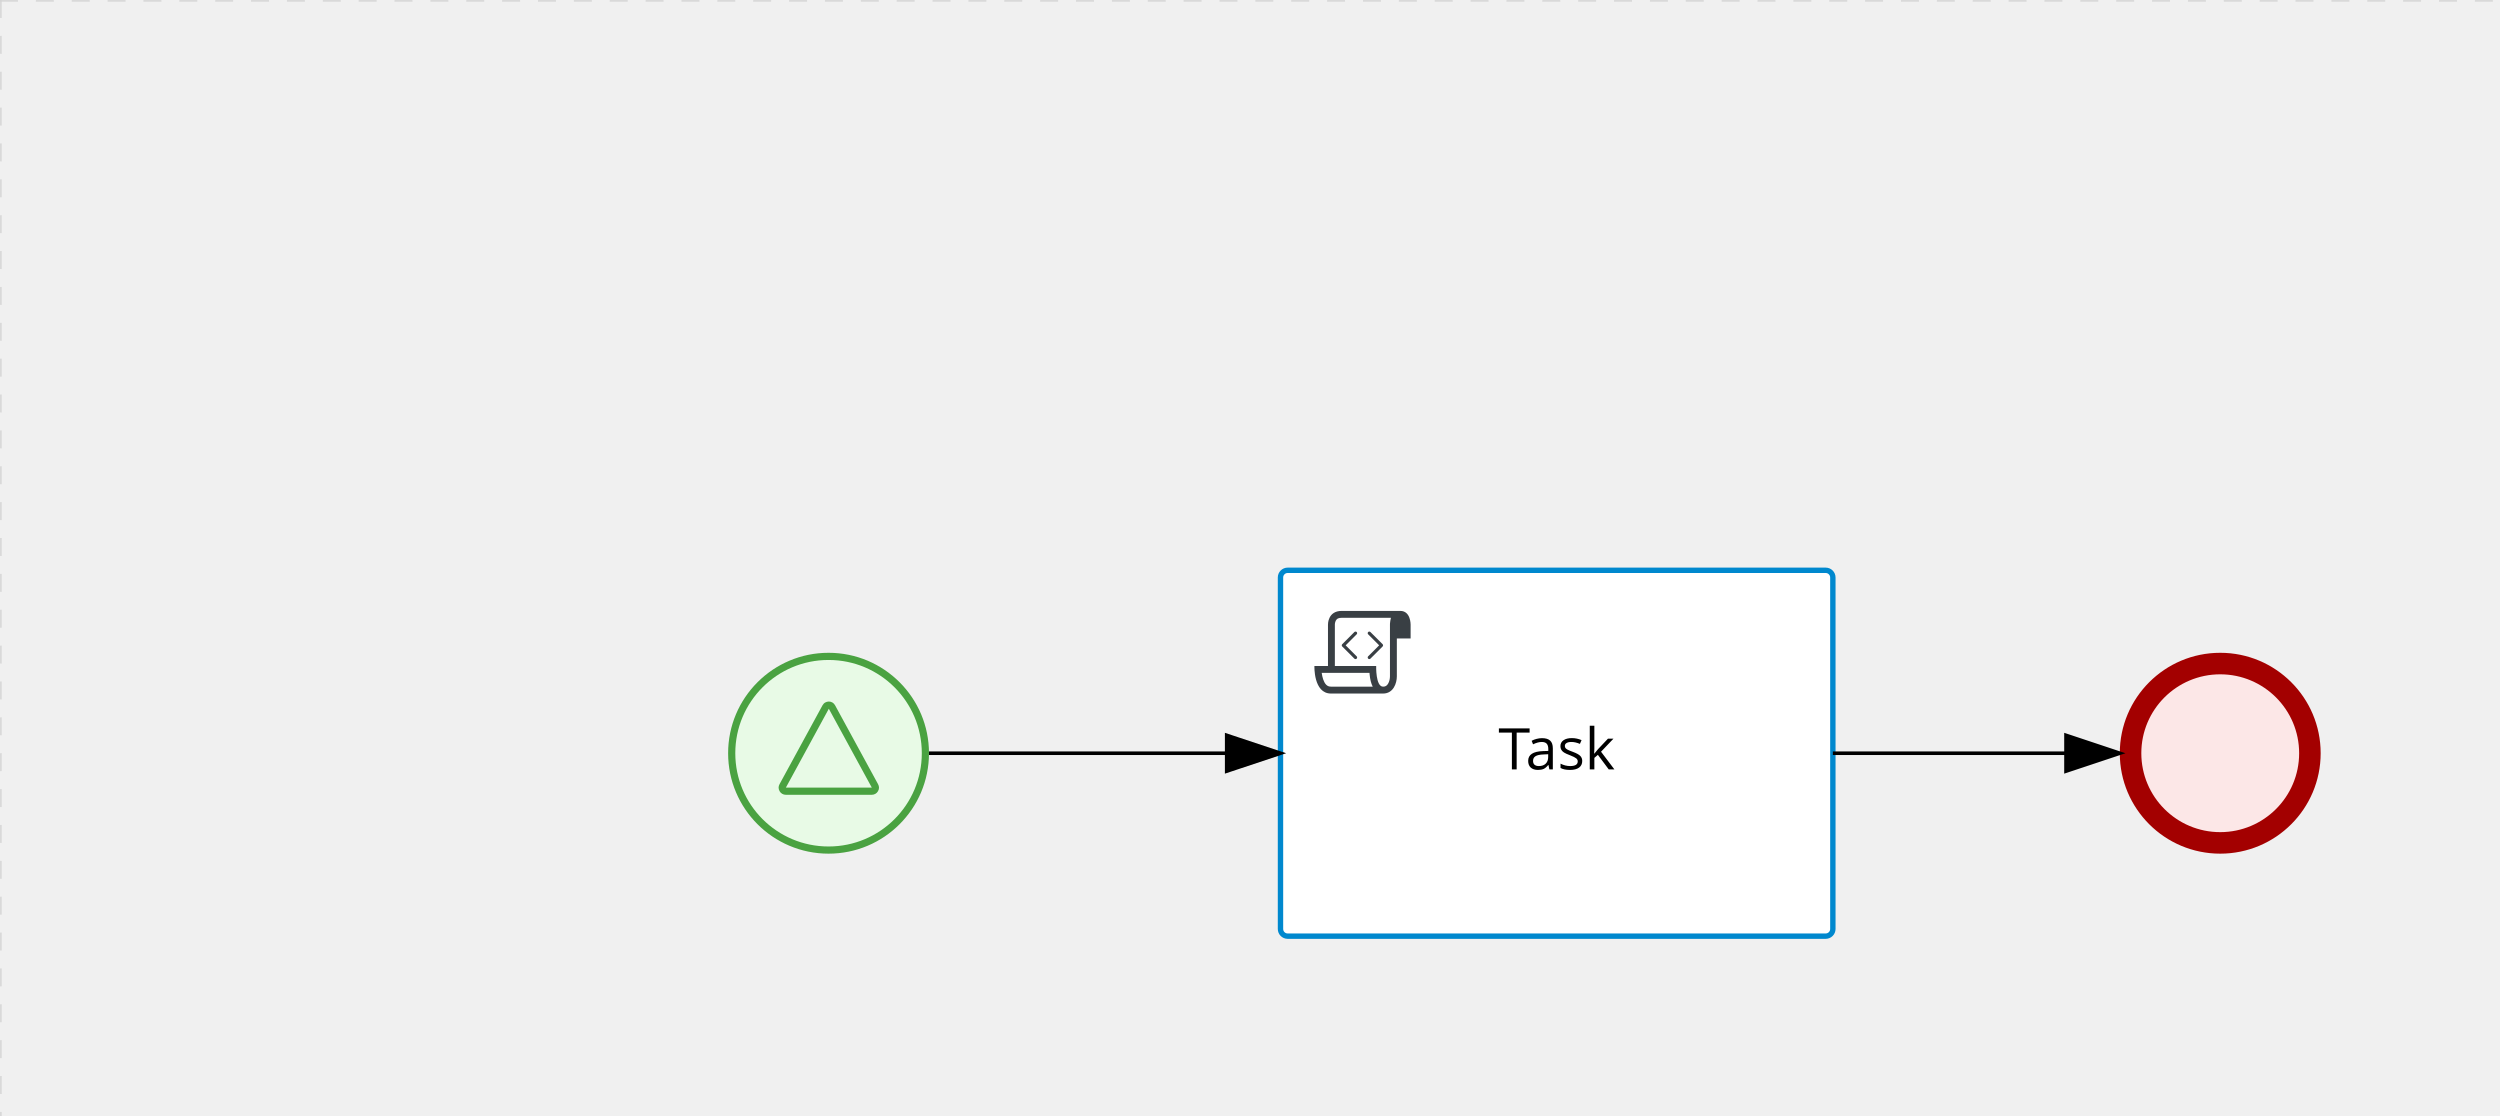
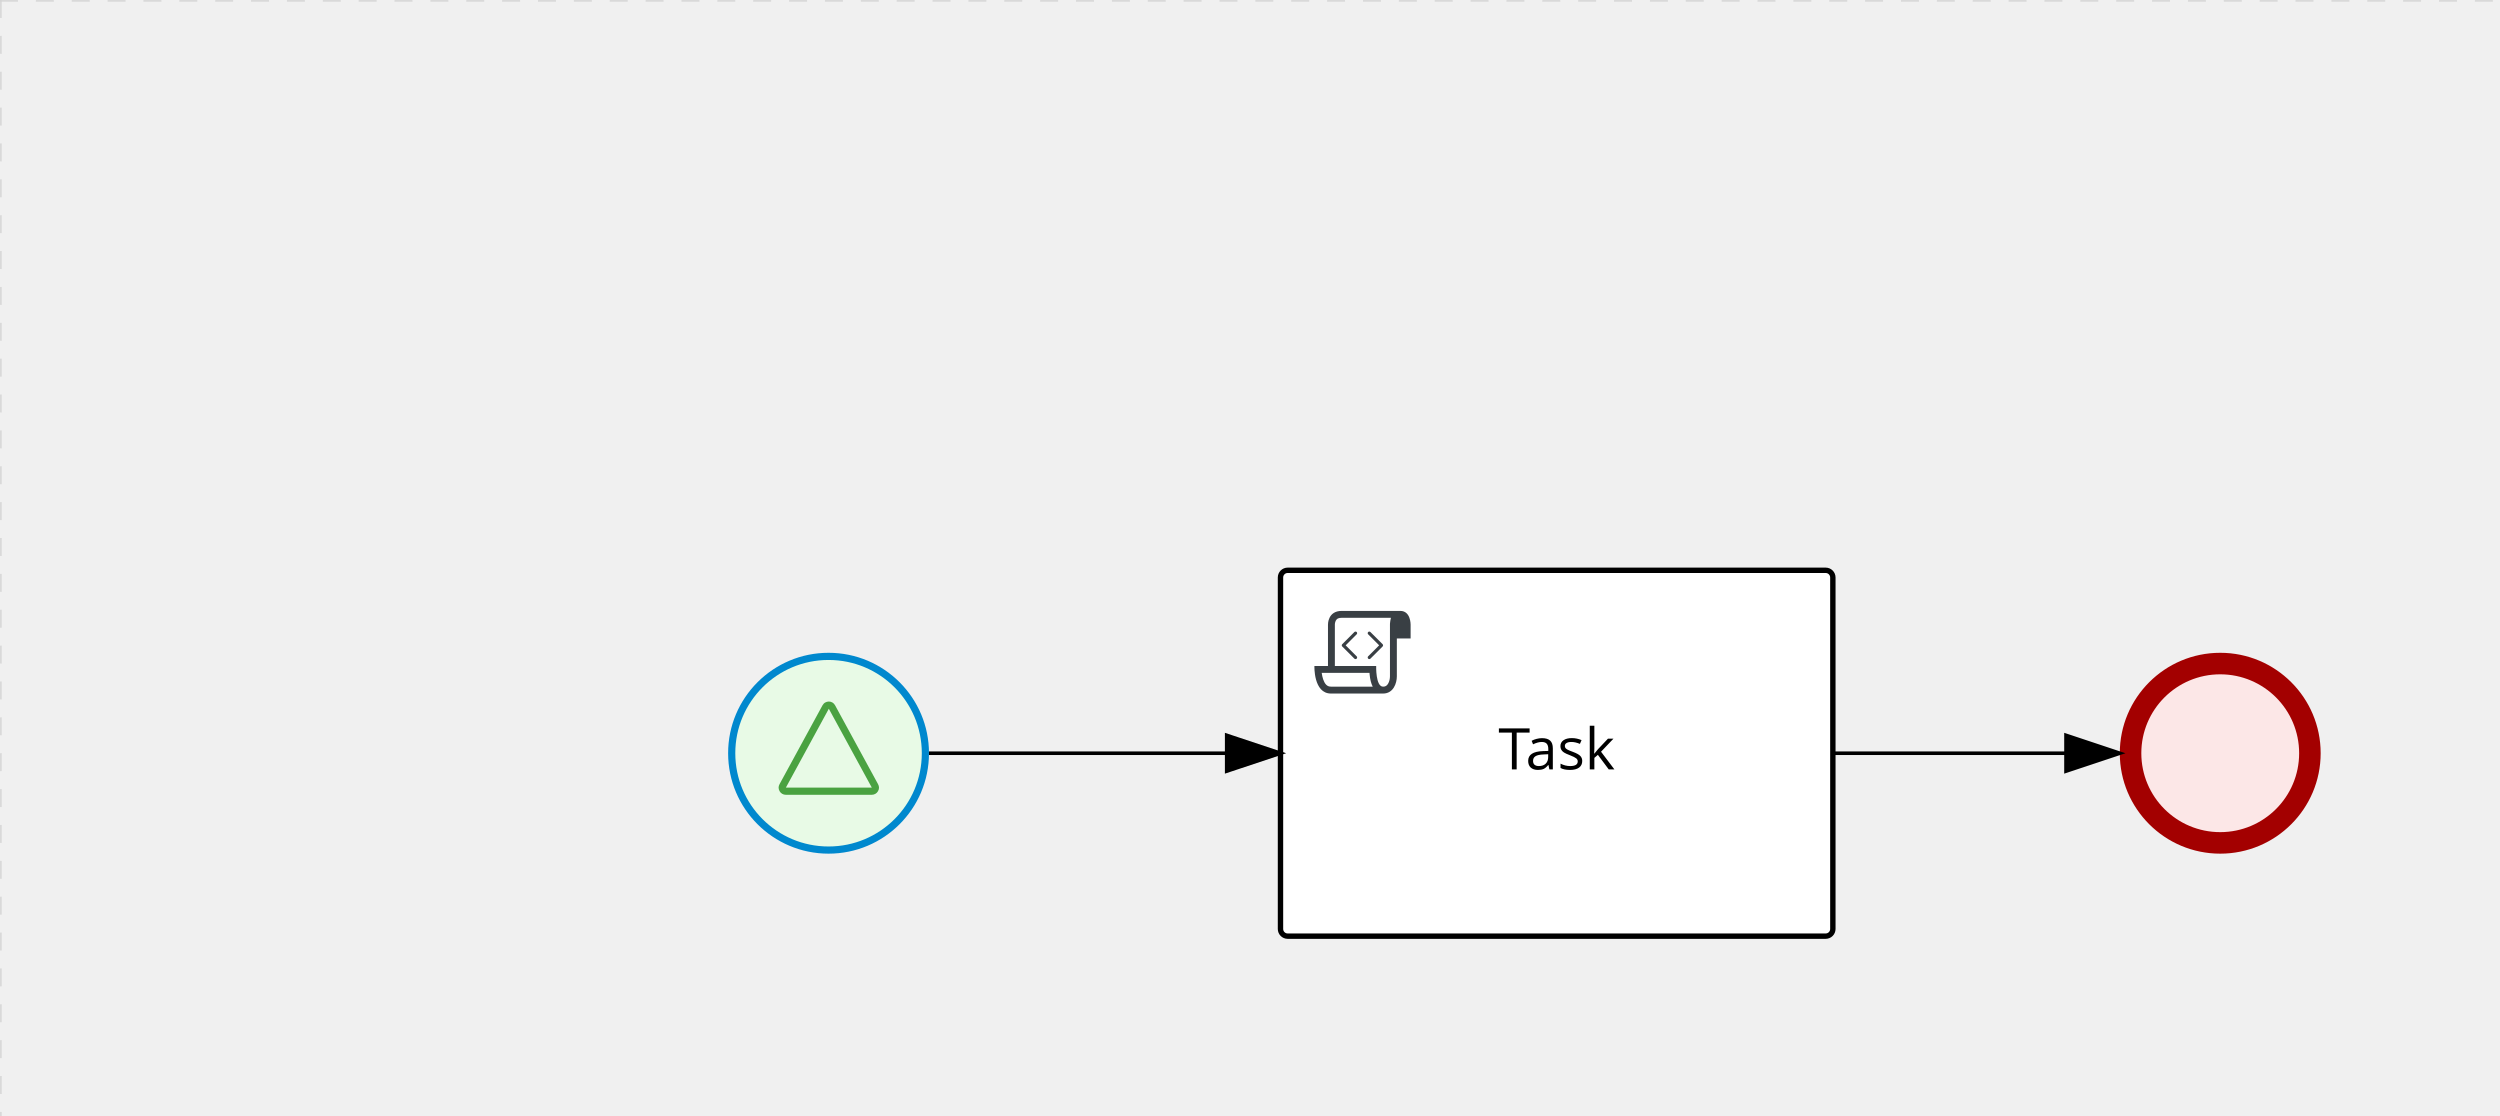
<svg xmlns="http://www.w3.org/2000/svg" version="1.1" width="697" height="311" viewBox="0 0 697 311">
  <defs />
  <g transform="matrix(1,0,0,1,0,0)">
    <g>
      <g>
        <g>
          <path fill="none" stroke="#d3d3d3" paint-order="fill stroke markers" d=" M 0 0 L 1200 0" stroke-miterlimit="10" stroke-opacity="0.8" stroke-dasharray="5" />
        </g>
        <g>
          <path fill="none" stroke="#d3d3d3" paint-order="fill stroke markers" d=" M 0 0 L 0 800" stroke-miterlimit="10" stroke-opacity="0.8" stroke-dasharray="5" />
        </g>
      </g>
      <g id="_7B1A3669-BB61-4485-A181-F48BE4A9A38C" bpmn2nodeid="_7B1A3669-BB61-4485-A181-F48BE4A9A38C" transform="matrix(1,0,0,1,357,159)">
        <g>
          <path fill="none" stroke="none" />
        </g>
        <g transform="matrix(1,0,0,1,0,0)">
          <path fill="#ffffff" stroke="none" id="_7B1A3669-BB61-4485-A181-F48BE4A9A38C?shapeType=BACKGROUND" paint-order="stroke fill markers" d=" M 2 0 L 152 0 L 152 0 A 2 2 0 0 1 154 2 L 154 100 L 154 100 A 2 2 0 0 1 152 102 L 2 102 L 2 102 A 2 2 0 0 1 0 100 L 0 2 L 0 2 A 2 2 0 0 1 2 0 Z" />
        </g>
        <g transform="matrix(1,0,0,1,0,0)">
-           <path fill="none" stroke="rgb(0,136,206)" id="_7B1A3669-BB61-4485-A181-F48BE4A9A38C?shapeType=BORDER&amp;renderType=STROKE" paint-order="fill stroke markers" d=" M 2 0 L 152 0 L 152 0 A 2 2 0 0 1 154 2 L 154 100 L 154 100 A 2 2 0 0 1 152 102 L 2 102 L 2 102 A 2 2 0 0 1 0 100 L 0 2 L 0 2 A 2 2 0 0 1 2 0 Z" stroke-miterlimit="10" stroke-width="1.5" stroke-dasharray="" />
+           <path fill="none" stroke="#000000" id="_7B1A3669-BB61-4485-A181-F48BE4A9A38C?shapeType=BORDER&amp;renderType=STROKE" paint-order="fill stroke markers" d=" M 2 0 L 152 0 L 152 0 A 2 2 0 0 1 154 2 L 154 100 L 154 100 A 2 2 0 0 1 152 102 L 2 102 L 2 102 A 2 2 0 0 1 0 100 L 0 2 L 0 2 A 2 2 0 0 1 2 0 Z" stroke-miterlimit="10" stroke-width="1.5" stroke-dasharray="" />
        </g>
        <g>
          <g transform="matrix(0.06,0,0,0.06,9.4,9.4)">
            <g transform="matrix(1,0,0,1,0,0)">
              <path fill="#393f44" stroke="none" id="_7B1A3669-BB61-4485-A181-F48BE4A9A38Cundefined" paint-order="stroke fill markers" d=" M 0 0 M 197.3 130.2 C 194.4 127.3 189.6 127.3 186.7 130.2 L 130.2 186.7 C 127.3 189.6 127.3 194.4 130.2 197.3 L 186.7 253.8 C 188.1 255.3 190.1 256 192 256 C 193.9 256 195.9 255.3 197.3 253.7 C 200.2 250.8 200.2 246 197.3 243.1 L 146.2 192 L 197.3 140.8 C 200.2 137.9 200.2 133.1 197.3 130.2 Z" />
            </g>
            <g transform="matrix(1,0,0,1,0,0)">
              <path fill="#393f44" stroke="none" id="_7B1A3669-BB61-4485-A181-F48BE4A9A38Cundefined" paint-order="stroke fill markers" d=" M 0 0 M 261.3 130.2 C 258.4 127.3 253.6 127.3 250.7 130.2 C 247.8 133.1 247.8 137.9 250.7 140.8 L 301.8 191.9 L 250.7 243 C 247.8 245.9 247.8 250.7 250.7 253.6 C 252.1 255.3 254.1 256 256 256 C 257.9 256 259.9 255.3 261.3 253.8 L 317.8 197.3 C 320.7 194.4 320.7 189.6 317.8 186.7 L 261.3 130.2 Z" />
            </g>
            <g transform="matrix(1,0,0,1,0,0)">
              <path fill="#393f44" stroke="none" id="_7B1A3669-BB61-4485-A181-F48BE4A9A38Cundefined" paint-order="stroke fill markers" d=" M 0 0 M 400 32 C 400 32 152.8 32 128 32 C 62 32 64 96 64 96 L 64 288 L 1 288 C 1 288 -4 416 78 416 L 320 416 C 368 416 384 368 384 336 C 384 314.2 384 224.4 384 160 L 448 160 L 448 96 C 448 96 449 32 400 32 Z M 0 0 M 78 383.9 C 68.5 383.9 61.6 381.1 55.5 374.9 C 43.4 362.4 37.5 339.6 34.9 320 L 256.9 320 C 257.1 322.7 257.3 325.4 257.6 328.2 C 260 351.6 264.7 370.1 271.9 383.9 L 78 383.9 L 78 383.9 Z M 0 0 M 352 336 C 352 345.9 349.6 360.3 342.9 371 C 337.2 380.1 330.4 384 320 384 C 285 384 288 288 288 288 L 96 288 L 96 96 L 96 95.9 L 96 95.1 C 96 90.6 97.6 78.3 104.7 71.2 C 106.5 69.4 111.9 64 128 64 L 356.5 64 C 354.4 72.8 352.8 81.8 352.2 89.9 C 352.2 90.5 352.1 91.1 352.1 91.7 C 352.1 92 352.1 92.3 352.1 92.6 C 352 94.8 352 96 352 96 L 352 160 L 352 336 Z" />
            </g>
          </g>
        </g>
        <g transform="matrix(1,0,0,1,60.75,43.5)">
          <text fill="#000000" stroke="none" font-family="Open Sans" font-size="12pt" font-style="normal" font-weight="normal" text-decoration="normal" x="16.25" y="12" text-anchor="middle" dominant-baseline="alphabetic">Task</text>
        </g>
-       </g>
-       <g id="_B9DFA783-3CF7-4969-B921-2F61462CB847" bpmn2nodeid="_B9DFA783-3CF7-4969-B921-2F61462CB847" transform="matrix(1,0,0,1,203,182)">
-         <g>
-           <path fill="none" stroke="none" />
-         </g>
-         <g transform="matrix(0.125,0,0,0.125,0,0)">
-           <g transform="matrix(1,0,0,1,0,0)">
-             <path fill="#e8fae6" stroke="none" id="_B9DFA783-3CF7-4969-B921-2F61462CB847?shapeType=BACKGROUND" paint-order="stroke fill markers" d=" M 0 0 M 444 224 C 444 263.9 434.2 300.8 414.4 334.5 C 394.7 368.2 368 394.9 334.4 414.5 C 300.8 434.1 263.9 444 224 444 C 184.1 444 147.2 434.2 113.5 414.4 C 79.8 394.7 53.1 368 33.5 334.4 C 13.9 300.8 4 263.9 4 224 C 4 184.1 13.8 147.2 33.6 113.5 C 53.4 79.8 80.1 53.1 113.6 33.5 C 147.1 13.9 184.1 4 224 4 C 263.9 4 300.8 13.8 334.5 33.6 C 368.2 53.4 394.9 80.1 414.5 113.6 C 434.1 147.1 444 184.1 444 224 Z" />
-           </g>
-           <g>
-             <g transform="matrix(1,0,0,1,0,0)">
-               <g transform="matrix(1,0,0,1,0,0)">
-                 <path fill="#4aa241" stroke="none" id="_B9DFA783-3CF7-4969-B921-2F61462CB847?shapeType=BORDER&amp;renderType=FILL" paint-order="stroke fill markers" d=" M 0 0 M 224 0 C 100.3 0 0 100.3 0 224 C 0 347.7 100.3 448 224 448 C 347.7 448 448 347.7 448 224 C 448 100.3 347.7 0 224 0 Z M 0 0 M 224 432 C 109.1 432 16 338.9 16 224 C 16 109.1 109.1 16 224 16 C 338.9 16 432 109.1 432 224 C 432 338.9 338.9 432 224 432 Z" />
-               </g>
-             </g>
-           </g>
-           <g>
-             <g transform="matrix(1,0,0,1,0,0)">
-               <g transform="matrix(1,0,0,1,0,0)">
-                 <path fill="#4aa241" stroke="none" id="_B9DFA783-3CF7-4969-B921-2F61462CB847undefined" paint-order="stroke fill markers" d=" M 0 0 M 224.6 124.8 L 320.5 300.7 L 128.8 300.7 L 224.6 124.8 M 224.6 108.7 C 221.7 108.7 219 109.5 216.5 110.9 C 214 112.3 212.1 114.5 210.6 117 L 114.7 293 C 111.8 298.2 111.9 303.5 114.9 308.8 C 116.3 311.2 118.2 313.2 120.7 314.6 C 123.1 316 125.8 316.7 128.7 316.7 L 320.5 316.7 C 323.4 316.7 325.9 316 328.4 314.6 C 330.9 313.2 332.8 311.3 334.2 308.8 C 337.3 303.6 337.3 298.3 334.4 293 L 238.5 117 C 237.1 114.4 235.2 112.4 232.7 110.9 C 230.2 109.4 227.5 108.7 224.6 108.7 L 224.6 108.7 Z" />
-               </g>
-             </g>
-           </g>
-         </g>
-         <g transform="matrix(1,0,0,1,28,61)" />
      </g>
      <g id="_9B9F6F79-9EDF-4DFE-A110-724B8C880BAF" bpmn2nodeid="_9B9F6F79-9EDF-4DFE-A110-724B8C880BAF" transform="matrix(1,0,0,1,591,182)">
        <g>
          <path fill="none" stroke="none" />
        </g>
        <g transform="matrix(0.125,0,0,0.125,0,0)">
          <g transform="matrix(1,0,0,1,0,0)">
            <path fill="#fce7e7" stroke="none" id="_9B9F6F79-9EDF-4DFE-A110-724B8C880BAF?shapeType=BACKGROUND" paint-order="stroke fill markers" d=" M 0 0 M 444 224 C 444 263.9 434.2 300.8 414.4 334.5 C 394.7 368.2 368 394.9 334.4 414.5 C 300.8 434.1 263.9 444 224 444 C 184.1 444 147.2 434.2 113.5 414.4 C 79.8 394.7 53.1 368 33.5 334.4 C 13.9 300.8 4 263.9 4 224 C 4 184.1 13.8 147.2 33.6 113.5 C 53.4 79.8 80.1 53.1 113.6 33.5 C 147.1 13.9 184.1 4 224 4 C 263.9 4 300.8 13.8 334.5 33.6 C 368.2 53.4 394.9 80.1 414.5 113.6 C 434.1 147.1 444 184.1 444 224 Z" />
          </g>
          <g>
            <g transform="matrix(1,0,0,1,0,0)">
              <g transform="matrix(1,0,0,1,0,0)">
                <path fill="#a30000" stroke="none" id="_9B9F6F79-9EDF-4DFE-A110-724B8C880BAF?shapeType=BORDER&amp;renderType=FILL" paint-order="stroke fill markers" d=" M 0 0 M 224 0 C 100.3 0 0 100.3 0 224 C 0 347.7 100.3 448 224 448 C 347.7 448 448 347.7 448 224 C 448 100.3 347.7 0 224 0 Z M 0 0 M 224 400 C 126.8 400 48 321.2 48 224 C 48 126.8 126.8 48 224 48 C 321.2 48 400 126.8 400 224 C 400 321.2 321.2 400 224 400 Z" />
              </g>
            </g>
          </g>
        </g>
        <g transform="matrix(1,0,0,1,28,61)" />
      </g>
+       <g id="_D879909E-D9B2-4687-AC97-BF22C06BB16E" bpmn2nodeid="_D879909E-D9B2-4687-AC97-BF22C06BB16E">
+         <g>
+           <path fill="none" stroke="#000000" paint-order="fill stroke markers" d=" M 511 210 L 576 210" stroke-miterlimit="10" stroke-dasharray="" />
+         </g>
+         <g transform="matrix(1,0,0,1,511,210)" />
+         <g transform="matrix(6.123233995736766e-17,1,-1,6.123233995736766e-17,591,205)">
+           <path fill="#000000" stroke="#000000" paint-order="fill stroke markers" d=" M 10 15 L 0 15 L 5 0 Z" stroke-miterlimit="10" stroke-dasharray="" />
+         </g>
+         <g transform="matrix(1,0,0,1,511,200)" />
+       </g>
+       <g transform="matrix(1,0,0,1,357,159)" />
+       <g transform="matrix(1,0,0,1,591,182)" />
+       <g id="_B9DFA783-3CF7-4969-B921-2F61462CB847" bpmn2nodeid="_B9DFA783-3CF7-4969-B921-2F61462CB847" transform="matrix(1,0,0,1,203,182)">
+         <g>
+           <path fill="none" stroke="none" />
+         </g>
+         <g transform="matrix(0.125,0,0,0.125,0,0)">
+           <g transform="matrix(1,0,0,1,0,0)">
+             <path fill="#e8fae6" stroke="none" id="_B9DFA783-3CF7-4969-B921-2F61462CB847?shapeType=BACKGROUND" paint-order="stroke fill markers" d=" M 0 0 M 444 224 C 444 263.9 434.2 300.8 414.4 334.5 C 394.7 368.2 368 394.9 334.4 414.5 C 300.8 434.1 263.9 444 224 444 C 184.1 444 147.2 434.2 113.5 414.4 C 79.8 394.7 53.1 368 33.5 334.4 C 13.9 300.8 4 263.9 4 224 C 4 184.1 13.8 147.2 33.6 113.5 C 53.4 79.8 80.1 53.1 113.6 33.5 C 147.1 13.9 184.1 4 224 4 C 263.9 4 300.8 13.8 334.5 33.6 C 368.2 53.4 394.9 80.1 414.5 113.6 C 434.1 147.1 444 184.1 444 224 Z" />
+           </g>
+           <g>
+             <g transform="matrix(1,0,0,1,0,0)">
+               <g transform="matrix(1,0,0,1,0,0)">
+                 <path fill="rgb(0,136,206)" stroke="none" id="_B9DFA783-3CF7-4969-B921-2F61462CB847?shapeType=BORDER&amp;renderType=FILL" paint-order="stroke fill markers" d=" M 0 0 M 224 0 C 100.3 0 0 100.3 0 224 C 0 347.7 100.3 448 224 448 C 347.7 448 448 347.7 448 224 C 448 100.3 347.7 0 224 0 Z M 0 0 M 224 432 C 109.1 432 16 338.9 16 224 C 16 109.1 109.1 16 224 16 C 338.9 16 432 109.1 432 224 C 432 338.9 338.9 432 224 432 Z" />
+               </g>
+             </g>
+           </g>
+           <g>
+             <g transform="matrix(1,0,0,1,0,0)">
+               <g transform="matrix(1,0,0,1,0,0)">
+                 <path fill="#4aa241" stroke="none" id="_B9DFA783-3CF7-4969-B921-2F61462CB847undefined" paint-order="stroke fill markers" d=" M 0 0 M 224.6 124.8 L 320.5 300.7 L 128.8 300.7 L 224.6 124.8 M 224.6 108.7 C 221.7 108.7 219 109.5 216.5 110.9 C 214 112.3 212.1 114.5 210.6 117 L 114.7 293 C 111.8 298.2 111.9 303.5 114.9 308.8 C 116.3 311.2 118.2 313.2 120.7 314.6 C 123.1 316 125.8 316.7 128.7 316.7 L 320.5 316.7 C 323.4 316.7 325.9 316 328.4 314.6 C 330.9 313.2 332.8 311.3 334.2 308.8 C 337.3 303.6 337.3 298.3 334.4 293 L 238.5 117 C 237.1 114.4 235.2 112.4 232.7 110.9 C 230.2 109.4 227.5 108.7 224.6 108.7 L 224.6 108.7 Z" />
+               </g>
+             </g>
+           </g>
+         </g>
+         <g transform="matrix(1,0,0,1,28,61)" />
+       </g>
      <g id="_E53910F5-34BD-45DD-B1A4-14468D6ECFD8" bpmn2nodeid="_E53910F5-34BD-45DD-B1A4-14468D6ECFD8">
        <g>
          <path fill="none" stroke="#000000" paint-order="fill stroke markers" d=" M 259 210 L 342 210" stroke-miterlimit="10" stroke-dasharray="" />
        </g>
        <g transform="matrix(1,0,0,1,259,210)" />
        <g transform="matrix(6.123233995736766e-17,1,-1,6.123233995736766e-17,357,205)">
          <path fill="#000000" stroke="#000000" paint-order="fill stroke markers" d=" M 10 15 L 0 15 L 5 0 Z" stroke-miterlimit="10" stroke-dasharray="" />
        </g>
        <g transform="matrix(1,0,0,1,259,200)" />
      </g>
-       <g id="_D879909E-D9B2-4687-AC97-BF22C06BB16E" bpmn2nodeid="_D879909E-D9B2-4687-AC97-BF22C06BB16E">
-         <g>
-           <path fill="none" stroke="#000000" paint-order="fill stroke markers" d=" M 511 210 L 576 210" stroke-miterlimit="10" stroke-dasharray="" />
-         </g>
-         <g transform="matrix(1,0,0,1,511,210)" />
-         <g transform="matrix(6.123233995736766e-17,1,-1,6.123233995736766e-17,591,205)">
-           <path fill="#000000" stroke="#000000" paint-order="fill stroke markers" d=" M 10 15 L 0 15 L 5 0 Z" stroke-miterlimit="10" stroke-dasharray="" />
-         </g>
-         <g transform="matrix(1,0,0,1,511,200)" />
-       </g>
      <g transform="matrix(1,0,0,1,203,182)" />
-       <g transform="matrix(1,0,0,1,591,182)" />
-       <g transform="matrix(1,0,0,1,357,159)" />
    </g>
  </g>
</svg>
